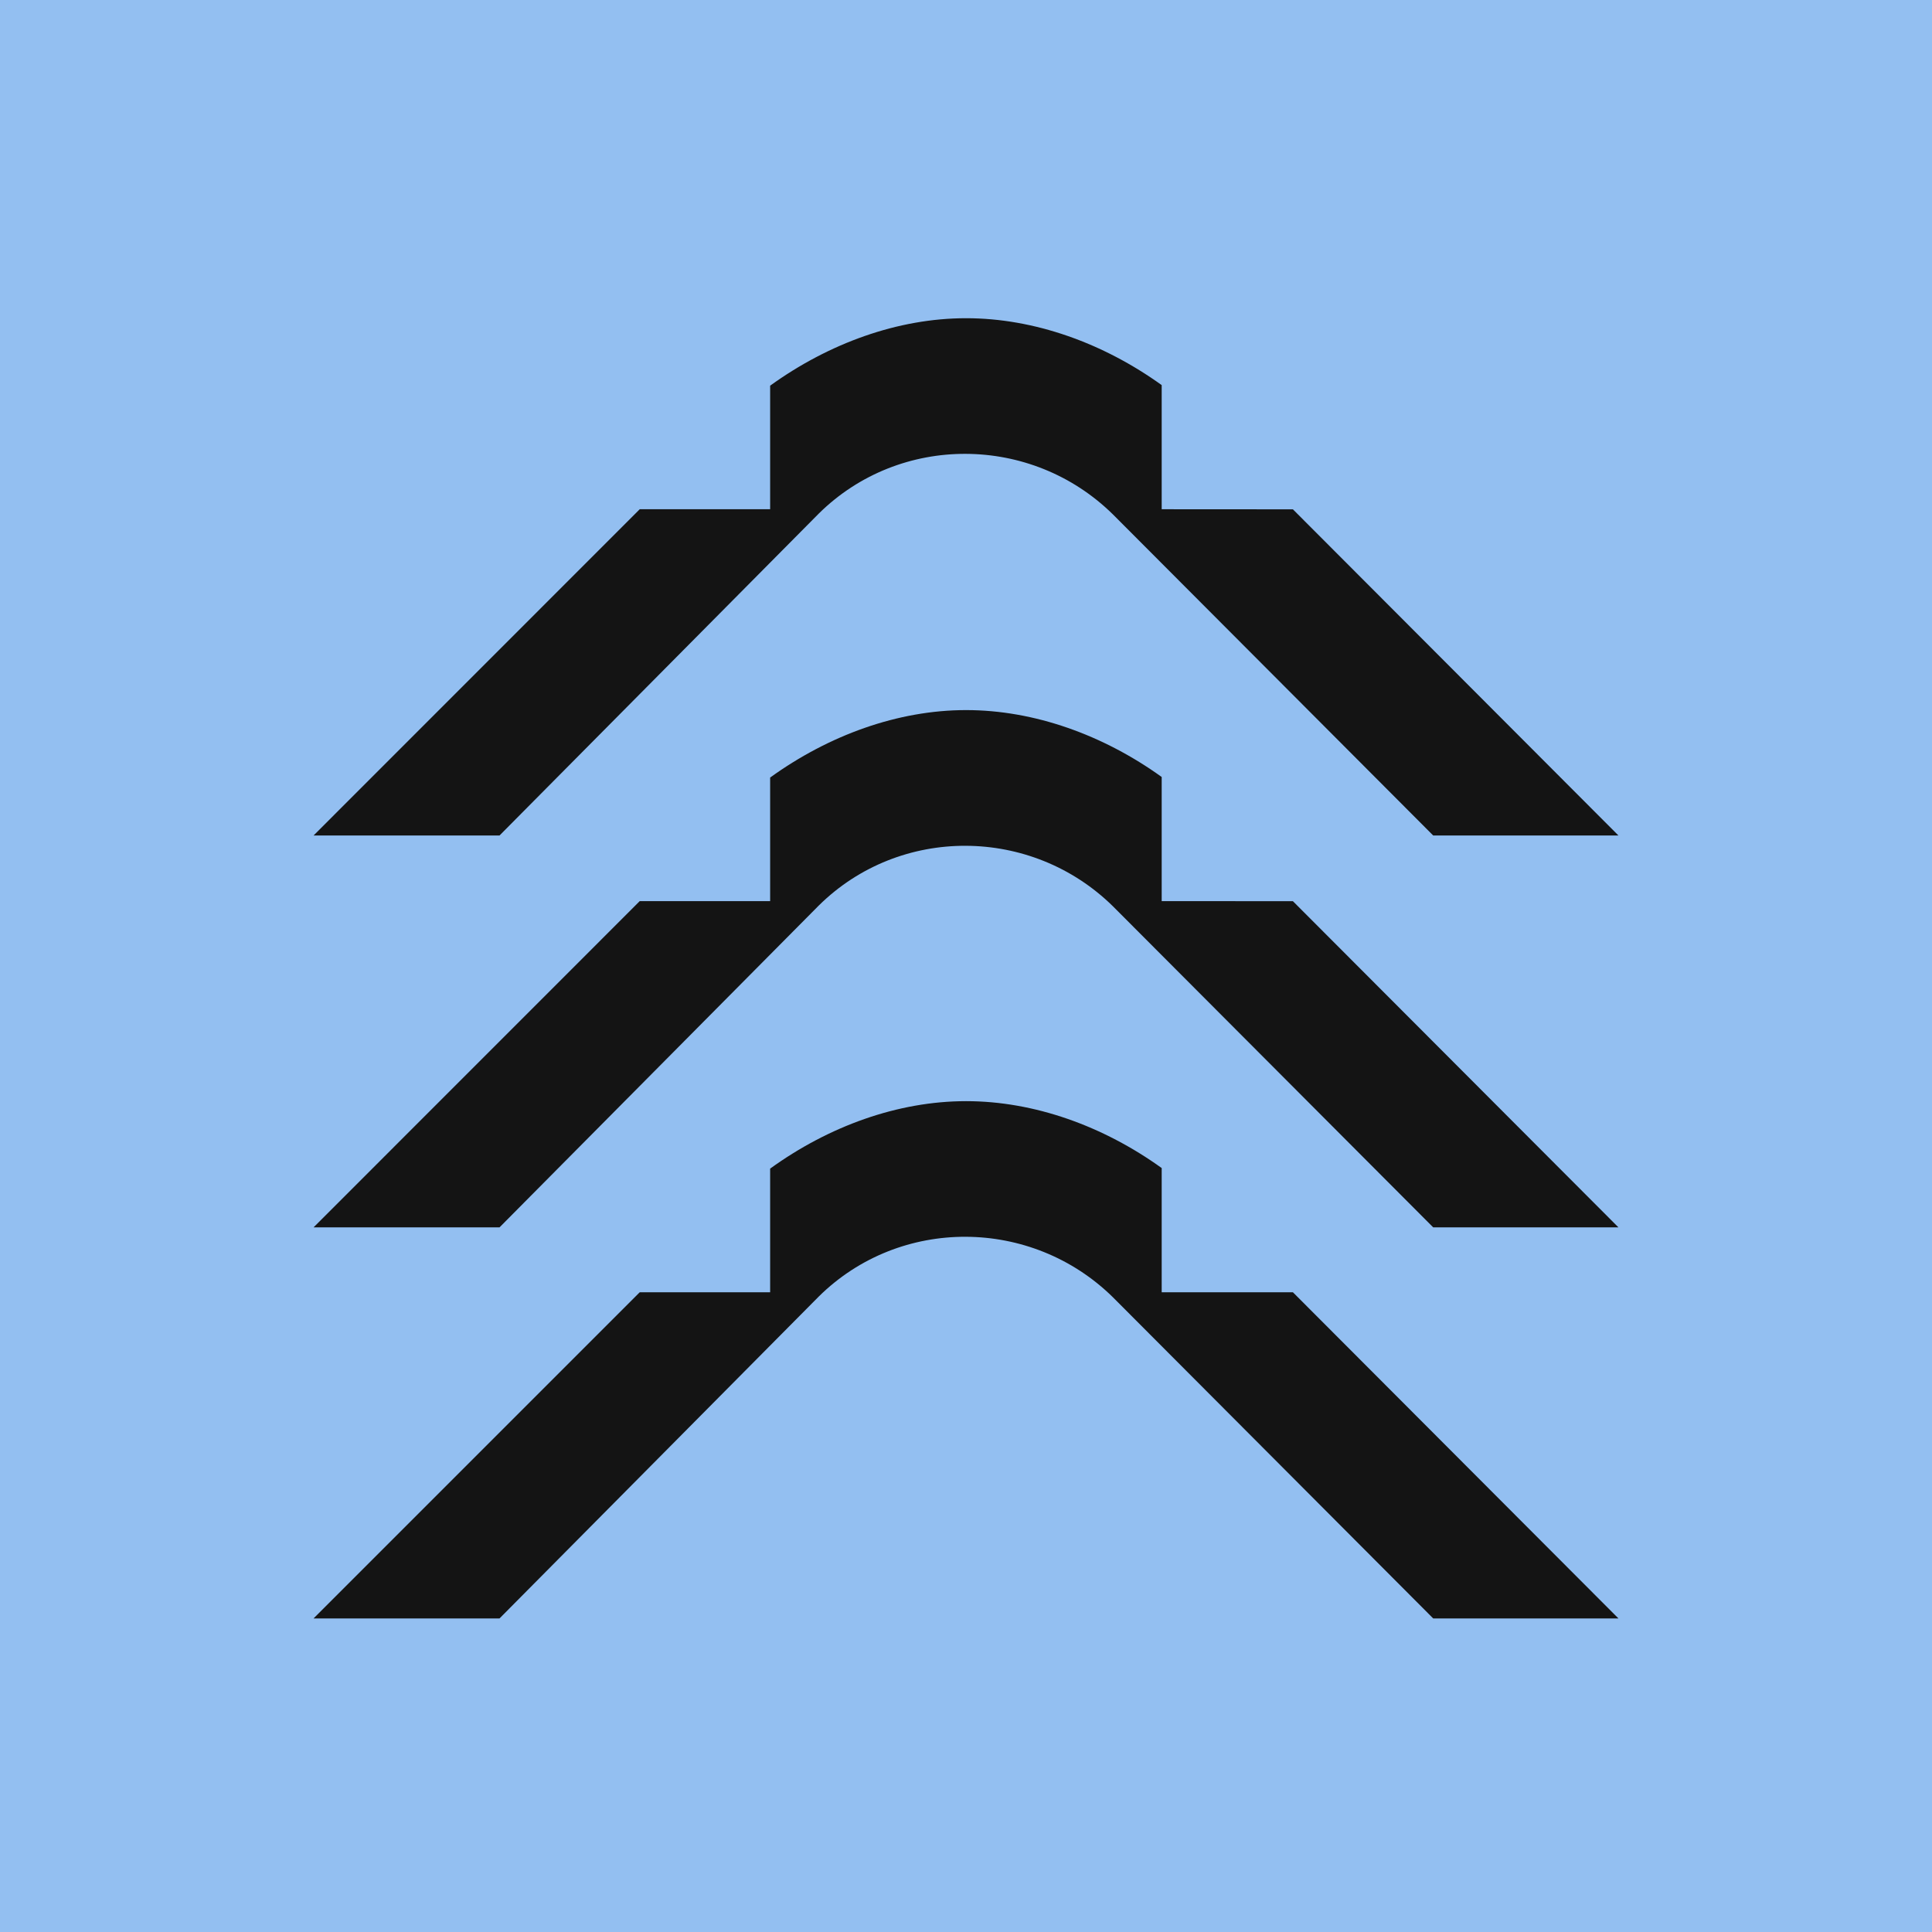
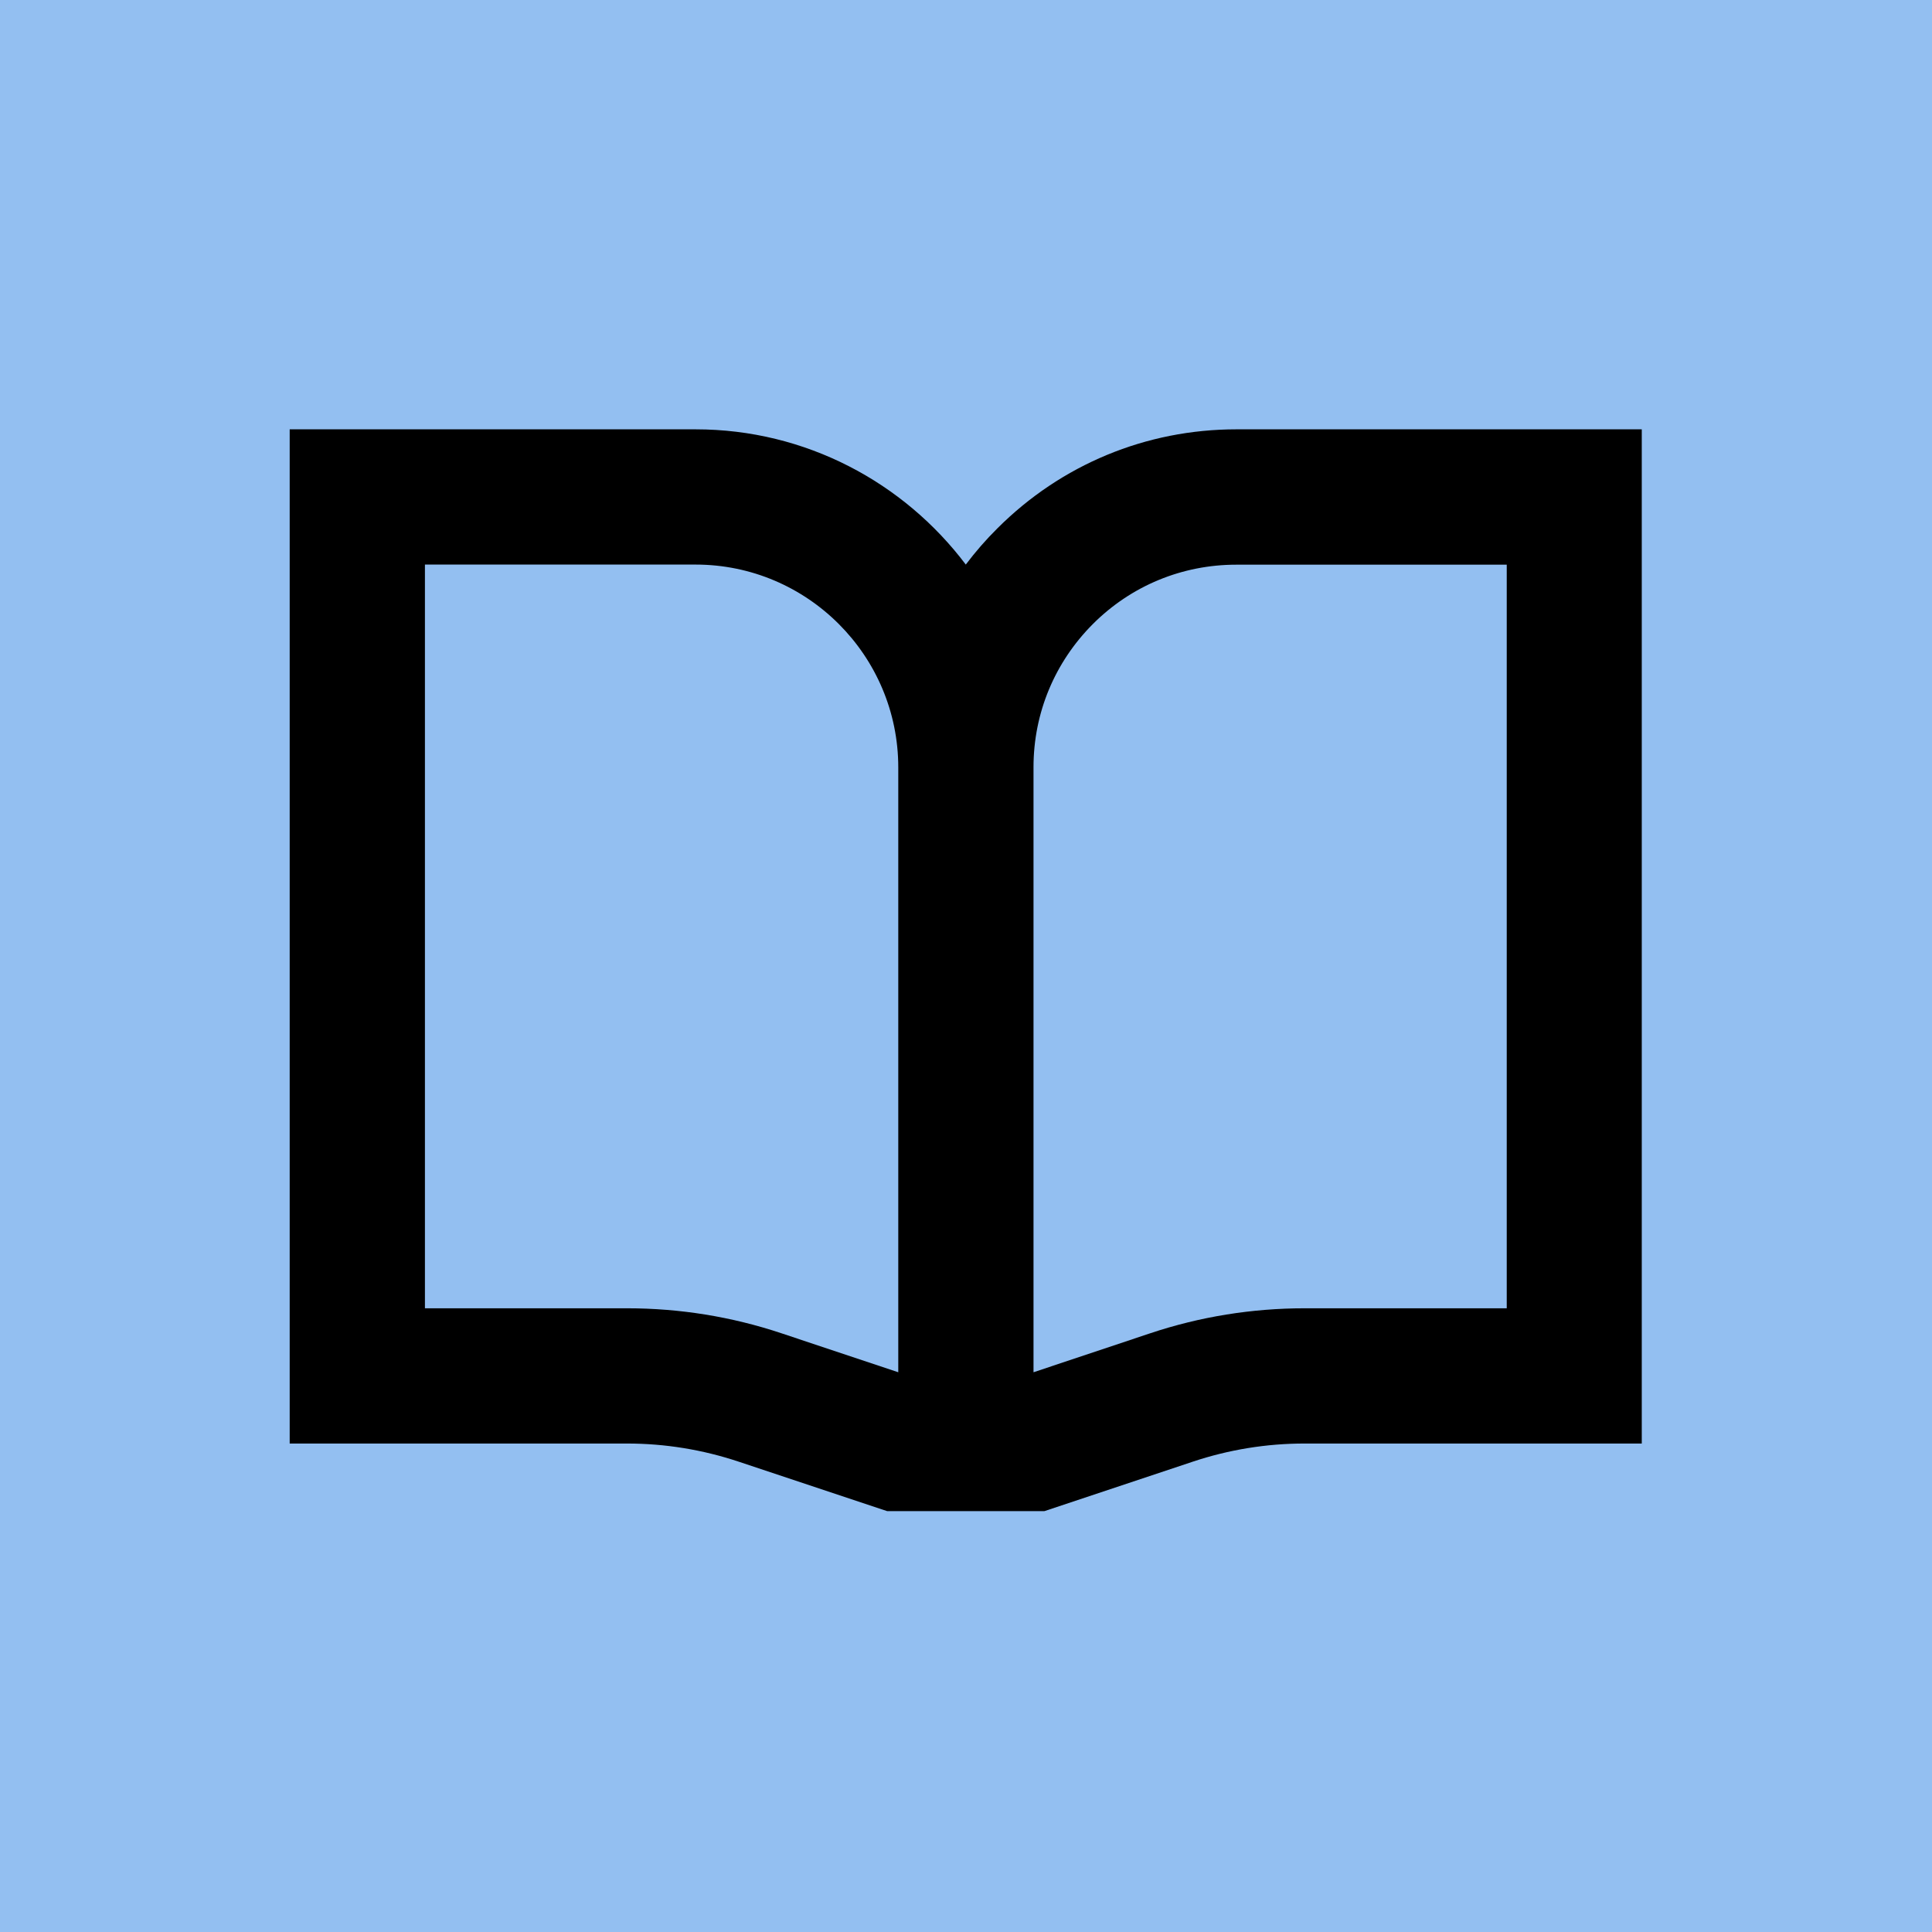
- <svg xmlns="http://www.w3.org/2000/svg" width="24" height="24" viewBox="0 0 24 24" fill="none">
-   <rect width="24" height="24" fill="#93BFF1" />
-   <path d="M12.001 13.679C12.848 13.679 13.705 13.988 14.431 14.51V16.053H16.061L20.105 20.105H17.804L13.825 16.115C12.813 15.12 11.18 15.11 10.172 16.105L6.205 20.105H3.895L7.947 16.053H9.567V14.517C10.296 13.99 11.154 13.679 12.001 13.679ZM12.001 8.821C12.848 8.821 13.705 9.13 14.431 9.652V11.194L16.061 11.195L20.105 15.247H17.804L13.825 11.258C12.813 10.263 11.18 10.253 10.172 11.248L6.205 15.247H3.895L7.947 11.194H9.567V9.659C10.296 9.133 11.154 8.821 12.001 8.821ZM12.001 3.953C12.848 3.953 13.705 4.262 14.431 4.784V6.326L16.061 6.327L20.105 10.379H17.804L13.825 6.39C12.813 5.394 11.18 5.384 10.172 6.379L6.205 10.379H3.895L7.947 6.326H9.567V4.791C10.296 4.265 11.154 3.953 12.001 3.953Z" fill="#141414" />
+ <svg xmlns="http://www.w3.org/2000/svg" width="18" height="18" viewBox="0 0 18 18" fill="none">
+   <rect width="18" height="18" fill="#93BFF1" />
+   <path d="M11.519 4C10.678 4 9.887 4.328 9.292 4.923C9.185 5.029 9.087 5.142 8.998 5.26C8.422 4.496 7.508 4 6.481 4H2.699V13.449H5.842C6.196 13.449 6.546 13.506 6.882 13.618L8.266 14.079H9.73L11.113 13.618C11.449 13.506 11.799 13.449 12.153 13.449H15.296V4H11.516H11.519ZM7.281 12.422C6.817 12.267 6.332 12.189 5.842 12.189H3.959V5.26H6.481C7.522 5.26 8.369 6.108 8.369 7.15V12.785L7.281 12.422ZM14.038 12.189H12.155C11.665 12.189 11.18 12.267 10.716 12.422L9.629 12.785V7.15V7.147C9.629 6.643 9.827 6.17 10.182 5.814C10.539 5.457 11.014 5.261 11.518 5.261H14.038V12.191V12.189Z" fill="black" />
</svg>
